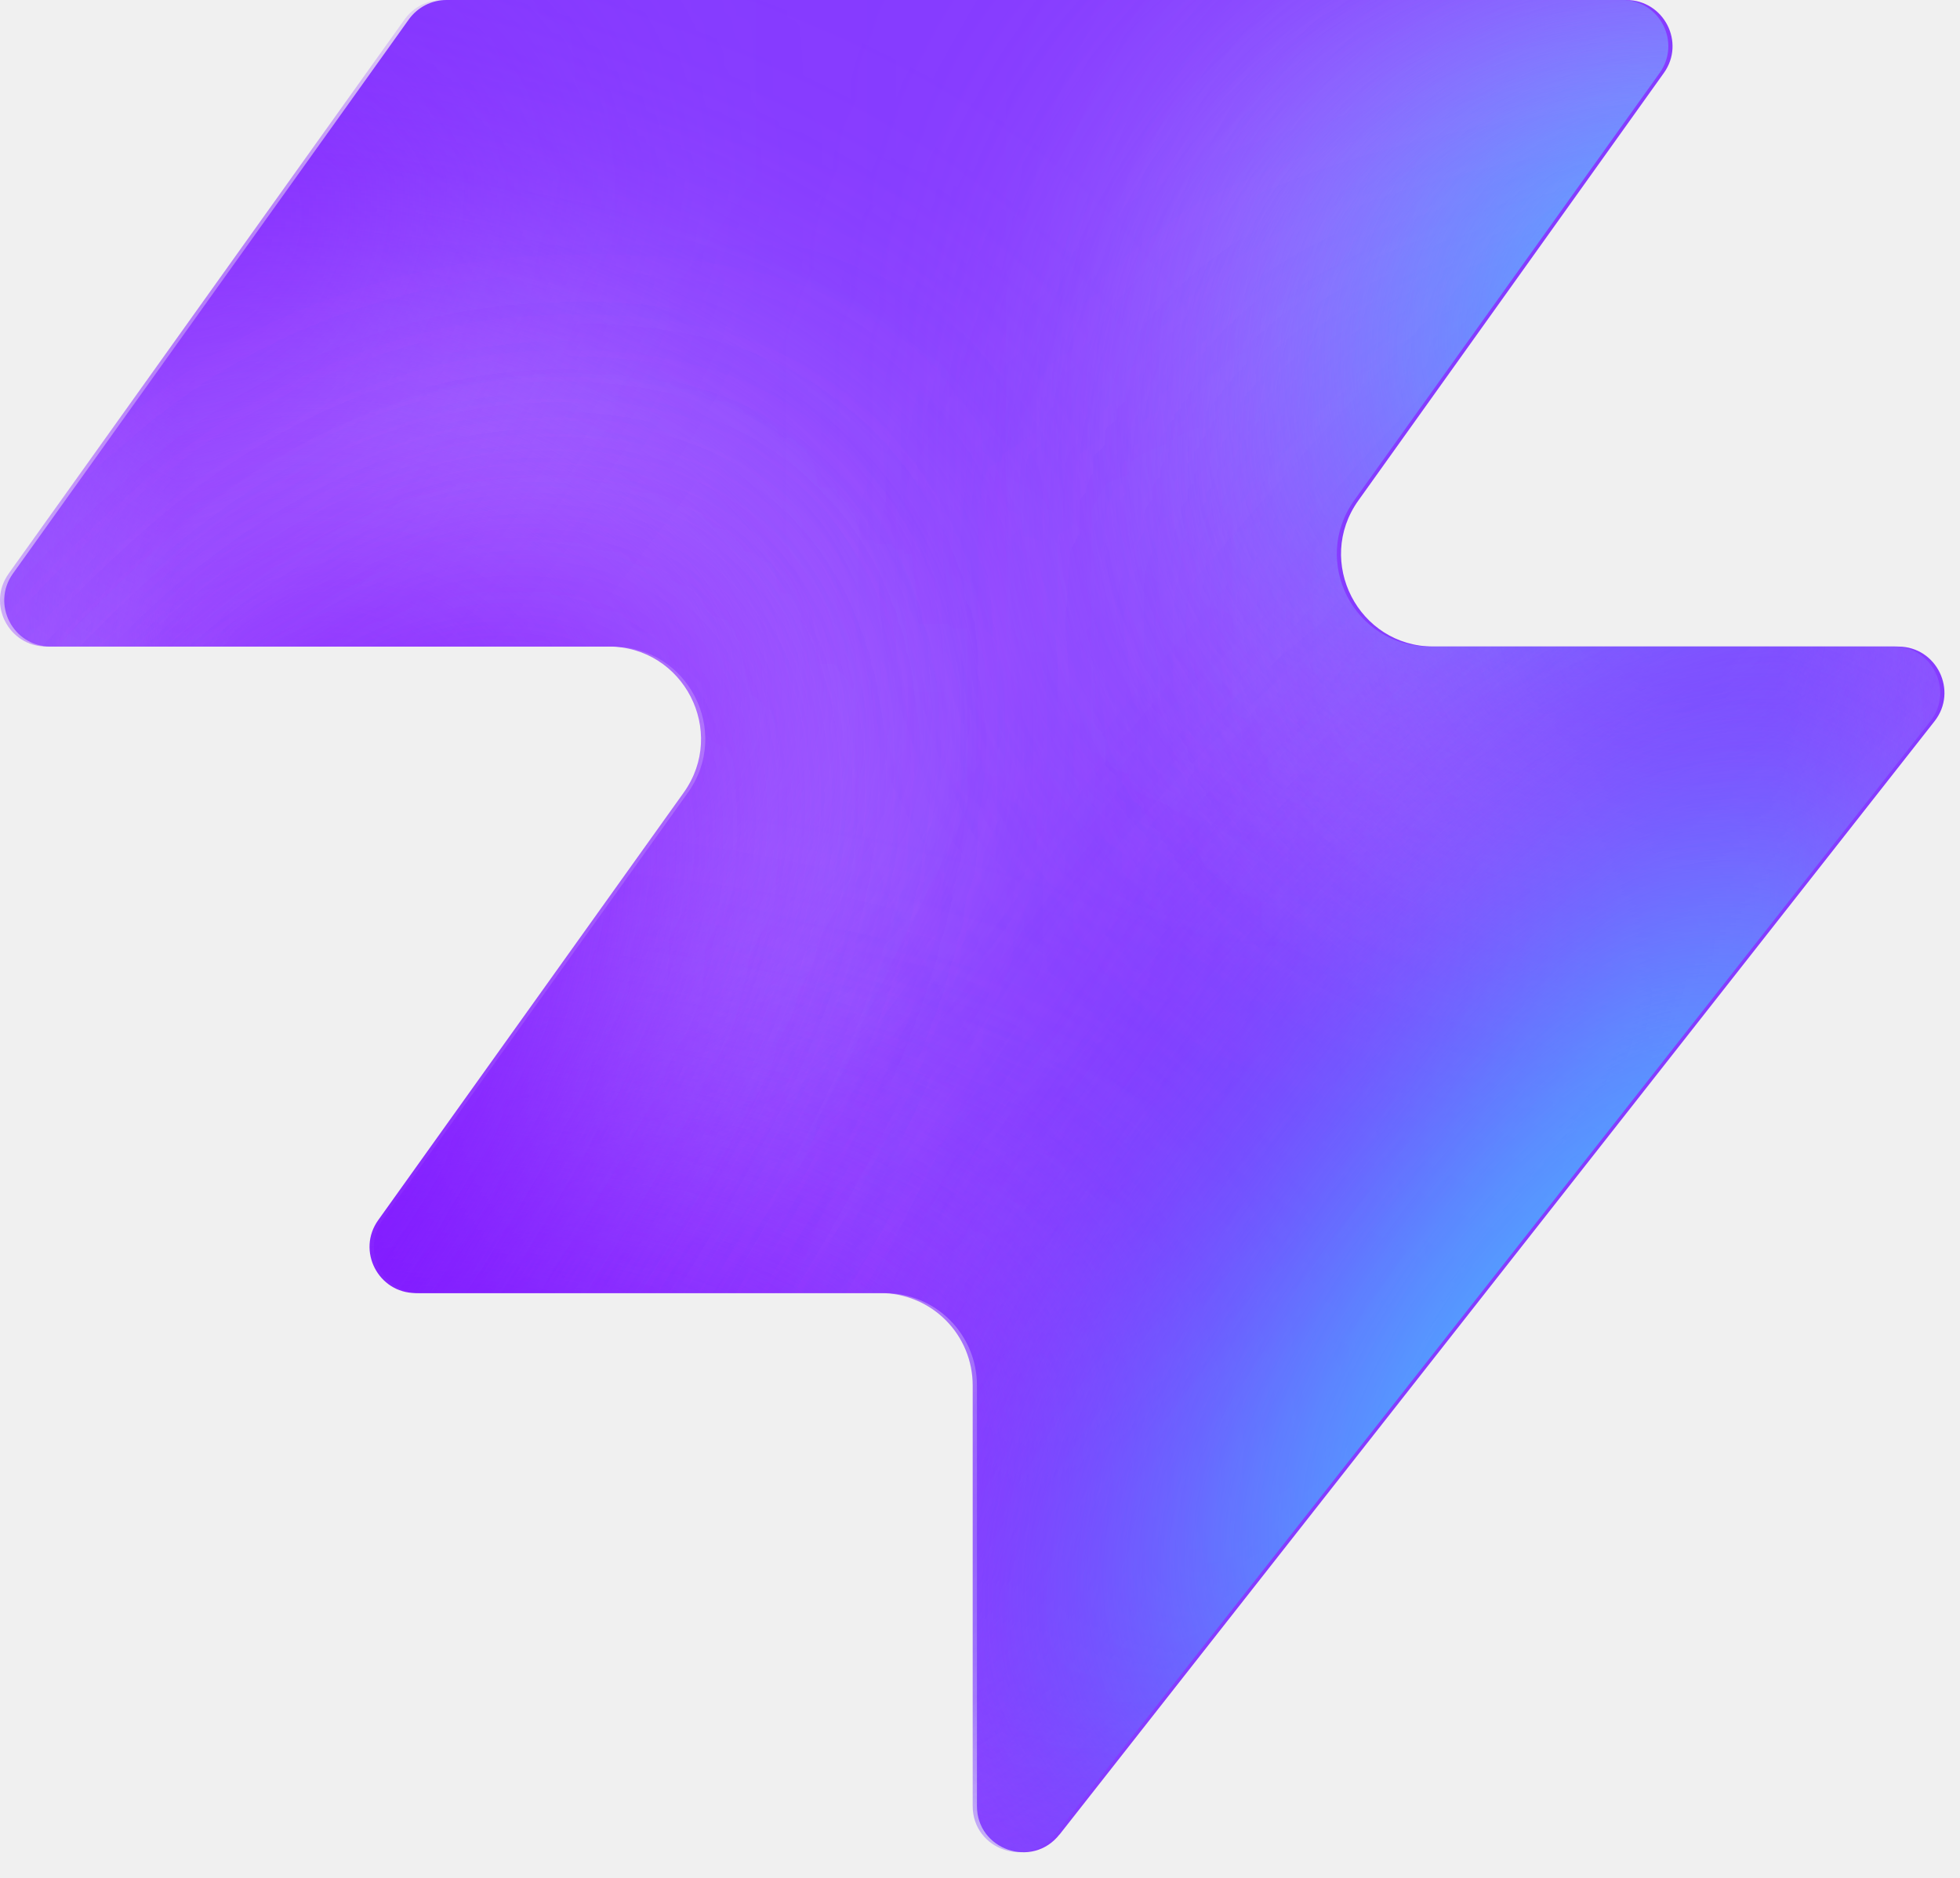
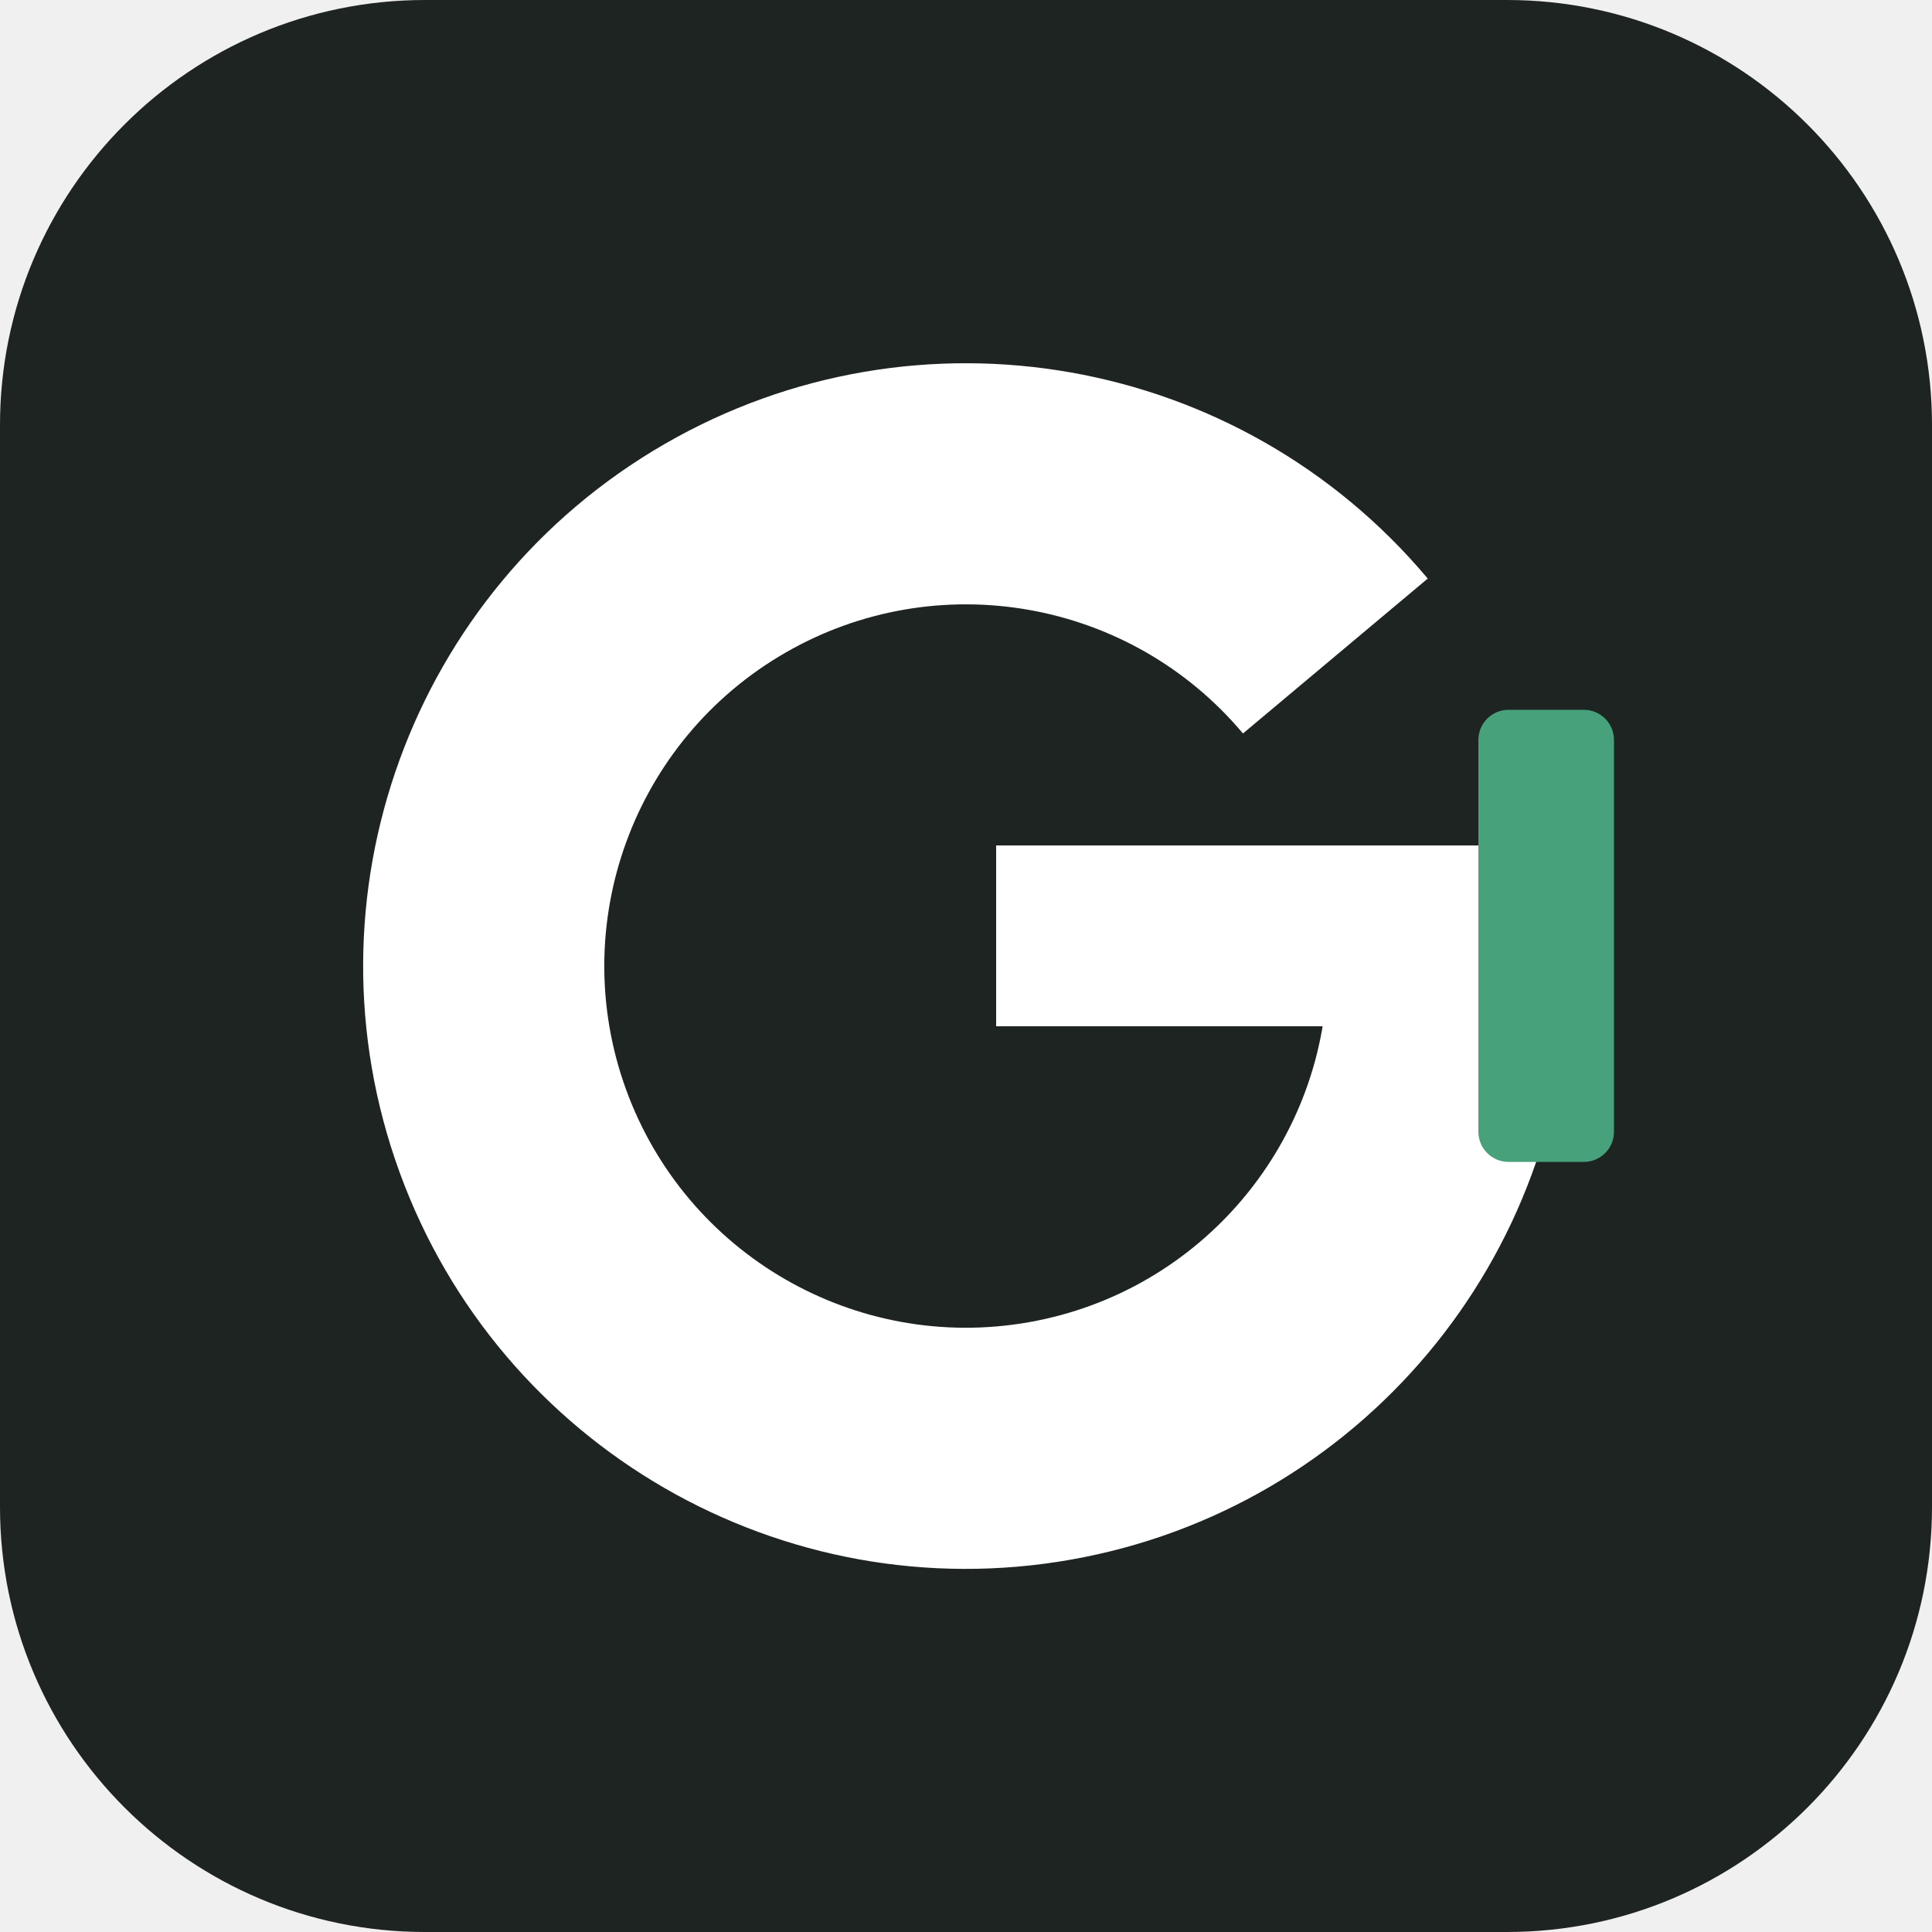
- <svg xmlns="http://www.w3.org/2000/svg" width="48" height="46" fill="none" viewBox="0 0 48 46">
-   <path fill="#863bff" d="M25.946 44.938c-.664.845-2.021.375-2.021-.698V33.937a2.26 2.26 0 0 0-2.262-2.262H10.287c-.92 0-1.456-1.04-.92-1.788l7.48-10.471c1.07-1.497 0-3.578-1.842-3.578H1.237c-.92 0-1.456-1.04-.92-1.788L10.013.474c.214-.297.556-.474.92-.474h28.894c.92 0 1.456 1.04.92 1.788l-7.48 10.471c-1.07 1.498 0 3.579 1.842 3.579h11.377c.943 0 1.473 1.088.89 1.83L25.947 44.94z" style="fill:#863bff;fill:color(display-p3 .525 .23 1);fill-opacity:1" />
-   <mask id="a" width="48" height="46" x="0" y="0" maskUnits="userSpaceOnUse" style="mask-type:alpha">
-     <path fill="#000" d="M25.842 44.938c-.664.844-2.021.375-2.021-.698V33.937a2.26 2.26 0 0 0-2.262-2.262H10.183c-.92 0-1.456-1.04-.92-1.788l7.48-10.471c1.07-1.498 0-3.579-1.842-3.579H1.133c-.92 0-1.456-1.04-.92-1.787L9.91.473c.214-.297.556-.474.92-.474h28.894c.92 0 1.456 1.04.92 1.788l-7.48 10.471c-1.07 1.498 0 3.578 1.842 3.578h11.377c.943 0 1.473 1.088.89 1.832L25.843 44.94z" style="fill:#000;fill-opacity:1" />
-   </mask>
-   <g mask="url(#a)">
-     <g filter="url(#b)">
-       <ellipse cx="5.508" cy="14.704" fill="#ede6ff" rx="5.508" ry="14.704" style="fill:#ede6ff;fill:color(display-p3 .927 .903 1);fill-opacity:1" transform="matrix(.00324 1 1 -.00324 -4.47 31.516)" />
-     </g>
-     <g filter="url(#c)">
-       <ellipse cx="10.399" cy="29.851" fill="#ede6ff" rx="10.399" ry="29.851" style="fill:#ede6ff;fill:color(display-p3 .927 .903 1);fill-opacity:1" transform="matrix(.00324 1 1 -.00324 -39.328 7.883)" />
-     </g>
-     <g filter="url(#d)">
-       <ellipse cx="5.508" cy="30.487" fill="#7e14ff" rx="5.508" ry="30.487" style="fill:#7e14ff;fill:color(display-p3 .492 .077 1);fill-opacity:1" transform="rotate(89.814 -25.913 -14.639)scale(1 -1)" />
-     </g>
-     <g filter="url(#e)">
-       <ellipse cx="5.508" cy="30.599" fill="#7e14ff" rx="5.508" ry="30.599" style="fill:#7e14ff;fill:color(display-p3 .492 .077 1);fill-opacity:1" transform="rotate(89.814 -32.644 -3.334)scale(1 -1)" />
-     </g>
-     <g filter="url(#f)">
-       <ellipse cx="5.508" cy="30.599" fill="#7e14ff" rx="5.508" ry="30.599" style="fill:#7e14ff;fill:color(display-p3 .492 .077 1);fill-opacity:1" transform="matrix(.00324 1 1 -.00324 -34.34 30.47)" />
-     </g>
-     <g filter="url(#g)">
-       <ellipse cx="14.072" cy="22.078" fill="#ede6ff" rx="14.072" ry="22.078" style="fill:#ede6ff;fill:color(display-p3 .927 .903 1);fill-opacity:1" transform="rotate(93.35 24.506 48.493)scale(-1 1)" />
-     </g>
-     <g filter="url(#h)">
-       <ellipse cx="3.47" cy="21.501" fill="#7e14ff" rx="3.47" ry="21.501" style="fill:#7e14ff;fill:color(display-p3 .492 .077 1);fill-opacity:1" transform="rotate(89.009 28.708 47.59)scale(-1 1)" />
-     </g>
-     <g filter="url(#i)">
-       <ellipse cx="3.47" cy="21.501" fill="#7e14ff" rx="3.47" ry="21.501" style="fill:#7e14ff;fill:color(display-p3 .492 .077 1);fill-opacity:1" transform="rotate(89.009 28.708 47.59)scale(-1 1)" />
-     </g>
-     <g filter="url(#j)">
-       <ellipse cx=".387" cy="8.972" fill="#7e14ff" rx="4.407" ry="29.108" style="fill:#7e14ff;fill:color(display-p3 .492 .077 1);fill-opacity:1" transform="rotate(39.51 .387 8.972)" />
-     </g>
-     <g filter="url(#k)">
-       <ellipse cx="47.523" cy="-6.092" fill="#7e14ff" rx="4.407" ry="29.108" style="fill:#7e14ff;fill:color(display-p3 .492 .077 1);fill-opacity:1" transform="rotate(37.892 47.523 -6.092)" />
-     </g>
-     <g filter="url(#l)">
-       <ellipse cx="41.412" cy="6.333" fill="#47bfff" rx="5.971" ry="9.665" style="fill:#47bfff;fill:color(display-p3 .28 .748 1);fill-opacity:1" transform="rotate(37.892 41.412 6.333)" />
-     </g>
-     <g filter="url(#m)">
-       <ellipse cx="-1.879" cy="38.332" fill="#7e14ff" rx="4.407" ry="29.108" style="fill:#7e14ff;fill:color(display-p3 .492 .077 1);fill-opacity:1" transform="rotate(37.892 -1.88 38.332)" />
-     </g>
-     <g filter="url(#n)">
-       <ellipse cx="-1.879" cy="38.332" fill="#7e14ff" rx="4.407" ry="29.108" style="fill:#7e14ff;fill:color(display-p3 .492 .077 1);fill-opacity:1" transform="rotate(37.892 -1.88 38.332)" />
-     </g>
-     <g filter="url(#o)">
-       <ellipse cx="35.651" cy="29.907" fill="#7e14ff" rx="4.407" ry="29.108" style="fill:#7e14ff;fill:color(display-p3 .492 .077 1);fill-opacity:1" transform="rotate(37.892 35.651 29.907)" />
-     </g>
-     <g filter="url(#p)">
-       <ellipse cx="38.418" cy="32.4" fill="#47bfff" rx="5.971" ry="15.297" style="fill:#47bfff;fill:color(display-p3 .28 .748 1);fill-opacity:1" transform="rotate(37.892 38.418 32.4)" />
-     </g>
+ <svg xmlns="http://www.w3.org/2000/svg" viewBox="0 0 100 100">
+   <rect width="100" height="100" rx="22" fill="#1e2422" />
+   <g transform="translate(11 11) scale(.78)">
+     <path d="M80.64 24.29A40 40 0 1 0 90 50L74 50A24 24 0 1 1 68.38 34.57Z" fill="#fff" />
+     <rect x="52" y="42" width="38" height="12" fill="#fff" />
+     <rect x="84" y="33" width="9" height="30" rx="2" fill="#47a27c" />
  </g>
-   <defs>
-     <filter id="b" width="60.045" height="41.654" x="-19.77" y="16.149" color-interpolation-filters="sRGB" filterUnits="userSpaceOnUse">
-       <feFlood flood-opacity="0" result="BackgroundImageFix" />
-       <feBlend in="SourceGraphic" in2="BackgroundImageFix" result="shape" />
-       <feGaussianBlur result="effect1_foregroundBlur_2002_17158" stdDeviation="7.659" />
-     </filter>
-     <filter id="c" width="90.34" height="51.437" x="-54.613" y="-7.533" color-interpolation-filters="sRGB" filterUnits="userSpaceOnUse">
-       <feFlood flood-opacity="0" result="BackgroundImageFix" />
-       <feBlend in="SourceGraphic" in2="BackgroundImageFix" result="shape" />
-       <feGaussianBlur result="effect1_foregroundBlur_2002_17158" stdDeviation="7.659" />
-     </filter>
-     <filter id="d" width="79.355" height="29.4" x="-49.64" y="2.03" color-interpolation-filters="sRGB" filterUnits="userSpaceOnUse">
-       <feFlood flood-opacity="0" result="BackgroundImageFix" />
-       <feBlend in="SourceGraphic" in2="BackgroundImageFix" result="shape" />
-       <feGaussianBlur result="effect1_foregroundBlur_2002_17158" stdDeviation="4.596" />
-     </filter>
-     <filter id="e" width="79.579" height="29.4" x="-45.045" y="20.029" color-interpolation-filters="sRGB" filterUnits="userSpaceOnUse">
-       <feFlood flood-opacity="0" result="BackgroundImageFix" />
-       <feBlend in="SourceGraphic" in2="BackgroundImageFix" result="shape" />
-       <feGaussianBlur result="effect1_foregroundBlur_2002_17158" stdDeviation="4.596" />
-     </filter>
-     <filter id="f" width="79.579" height="29.4" x="-43.513" y="21.178" color-interpolation-filters="sRGB" filterUnits="userSpaceOnUse">
-       <feFlood flood-opacity="0" result="BackgroundImageFix" />
-       <feBlend in="SourceGraphic" in2="BackgroundImageFix" result="shape" />
-       <feGaussianBlur result="effect1_foregroundBlur_2002_17158" stdDeviation="4.596" />
-     </filter>
-     <filter id="g" width="74.749" height="58.852" x="15.756" y="-17.901" color-interpolation-filters="sRGB" filterUnits="userSpaceOnUse">
-       <feFlood flood-opacity="0" result="BackgroundImageFix" />
-       <feBlend in="SourceGraphic" in2="BackgroundImageFix" result="shape" />
-       <feGaussianBlur result="effect1_foregroundBlur_2002_17158" stdDeviation="7.659" />
-     </filter>
-     <filter id="h" width="61.377" height="25.362" x="23.548" y="2.284" color-interpolation-filters="sRGB" filterUnits="userSpaceOnUse">
-       <feFlood flood-opacity="0" result="BackgroundImageFix" />
-       <feBlend in="SourceGraphic" in2="BackgroundImageFix" result="shape" />
-       <feGaussianBlur result="effect1_foregroundBlur_2002_17158" stdDeviation="4.596" />
-     </filter>
-     <filter id="i" width="61.377" height="25.362" x="23.548" y="2.284" color-interpolation-filters="sRGB" filterUnits="userSpaceOnUse">
-       <feFlood flood-opacity="0" result="BackgroundImageFix" />
-       <feBlend in="SourceGraphic" in2="BackgroundImageFix" result="shape" />
-       <feGaussianBlur result="effect1_foregroundBlur_2002_17158" stdDeviation="4.596" />
-     </filter>
-     <filter id="j" width="56.045" height="63.649" x="-27.636" y="-22.853" color-interpolation-filters="sRGB" filterUnits="userSpaceOnUse">
-       <feFlood flood-opacity="0" result="BackgroundImageFix" />
-       <feBlend in="SourceGraphic" in2="BackgroundImageFix" result="shape" />
-       <feGaussianBlur result="effect1_foregroundBlur_2002_17158" stdDeviation="4.596" />
-     </filter>
-     <filter id="k" width="54.814" height="64.646" x="20.116" y="-38.415" color-interpolation-filters="sRGB" filterUnits="userSpaceOnUse">
-       <feFlood flood-opacity="0" result="BackgroundImageFix" />
-       <feBlend in="SourceGraphic" in2="BackgroundImageFix" result="shape" />
-       <feGaussianBlur result="effect1_foregroundBlur_2002_17158" stdDeviation="4.596" />
-     </filter>
-     <filter id="l" width="33.541" height="35.313" x="24.641" y="-11.323" color-interpolation-filters="sRGB" filterUnits="userSpaceOnUse">
-       <feFlood flood-opacity="0" result="BackgroundImageFix" />
-       <feBlend in="SourceGraphic" in2="BackgroundImageFix" result="shape" />
-       <feGaussianBlur result="effect1_foregroundBlur_2002_17158" stdDeviation="4.596" />
-     </filter>
-     <filter id="m" width="54.814" height="64.646" x="-29.286" y="6.009" color-interpolation-filters="sRGB" filterUnits="userSpaceOnUse">
-       <feFlood flood-opacity="0" result="BackgroundImageFix" />
-       <feBlend in="SourceGraphic" in2="BackgroundImageFix" result="shape" />
-       <feGaussianBlur result="effect1_foregroundBlur_2002_17158" stdDeviation="4.596" />
-     </filter>
-     <filter id="n" width="54.814" height="64.646" x="-29.286" y="6.009" color-interpolation-filters="sRGB" filterUnits="userSpaceOnUse">
-       <feFlood flood-opacity="0" result="BackgroundImageFix" />
-       <feBlend in="SourceGraphic" in2="BackgroundImageFix" result="shape" />
-       <feGaussianBlur result="effect1_foregroundBlur_2002_17158" stdDeviation="4.596" />
-     </filter>
-     <filter id="o" width="54.814" height="64.646" x="8.244" y="-2.416" color-interpolation-filters="sRGB" filterUnits="userSpaceOnUse">
-       <feFlood flood-opacity="0" result="BackgroundImageFix" />
-       <feBlend in="SourceGraphic" in2="BackgroundImageFix" result="shape" />
-       <feGaussianBlur result="effect1_foregroundBlur_2002_17158" stdDeviation="4.596" />
-     </filter>
-     <filter id="p" width="39.409" height="43.623" x="18.713" y="10.588" color-interpolation-filters="sRGB" filterUnits="userSpaceOnUse">
-       <feFlood flood-opacity="0" result="BackgroundImageFix" />
-       <feBlend in="SourceGraphic" in2="BackgroundImageFix" result="shape" />
-       <feGaussianBlur result="effect1_foregroundBlur_2002_17158" stdDeviation="4.596" />
-     </filter>
-   </defs>
</svg>
